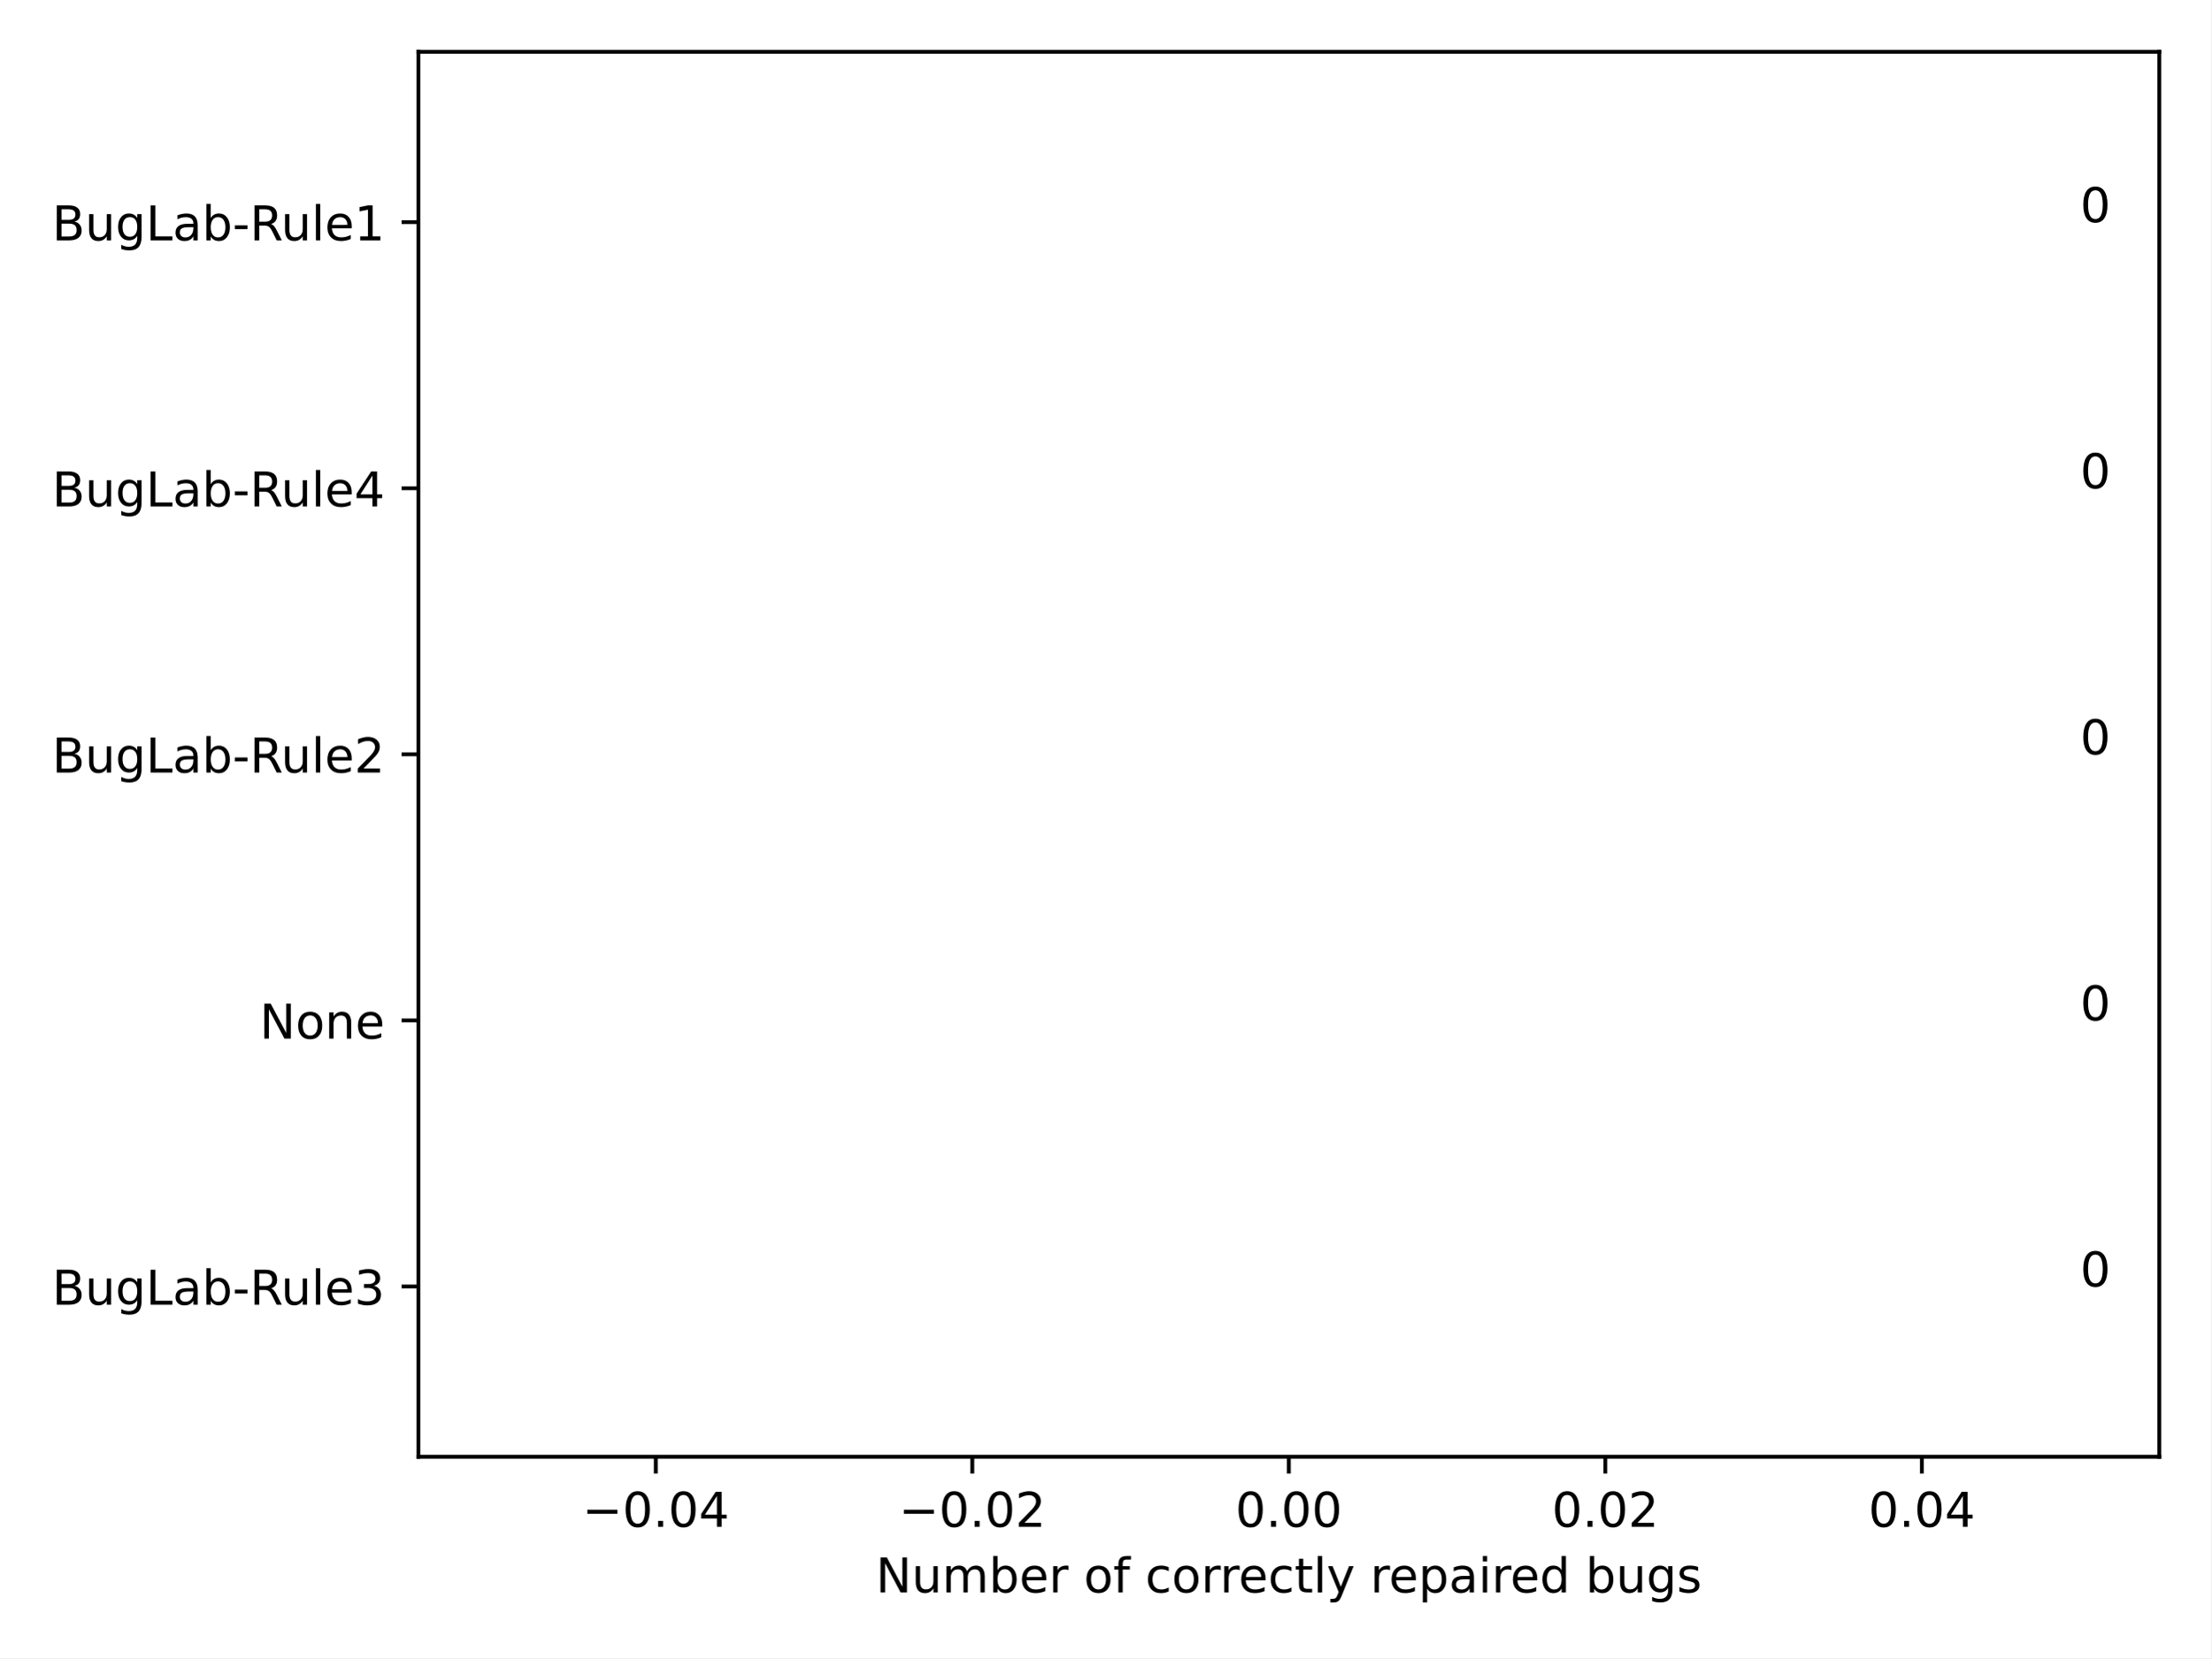
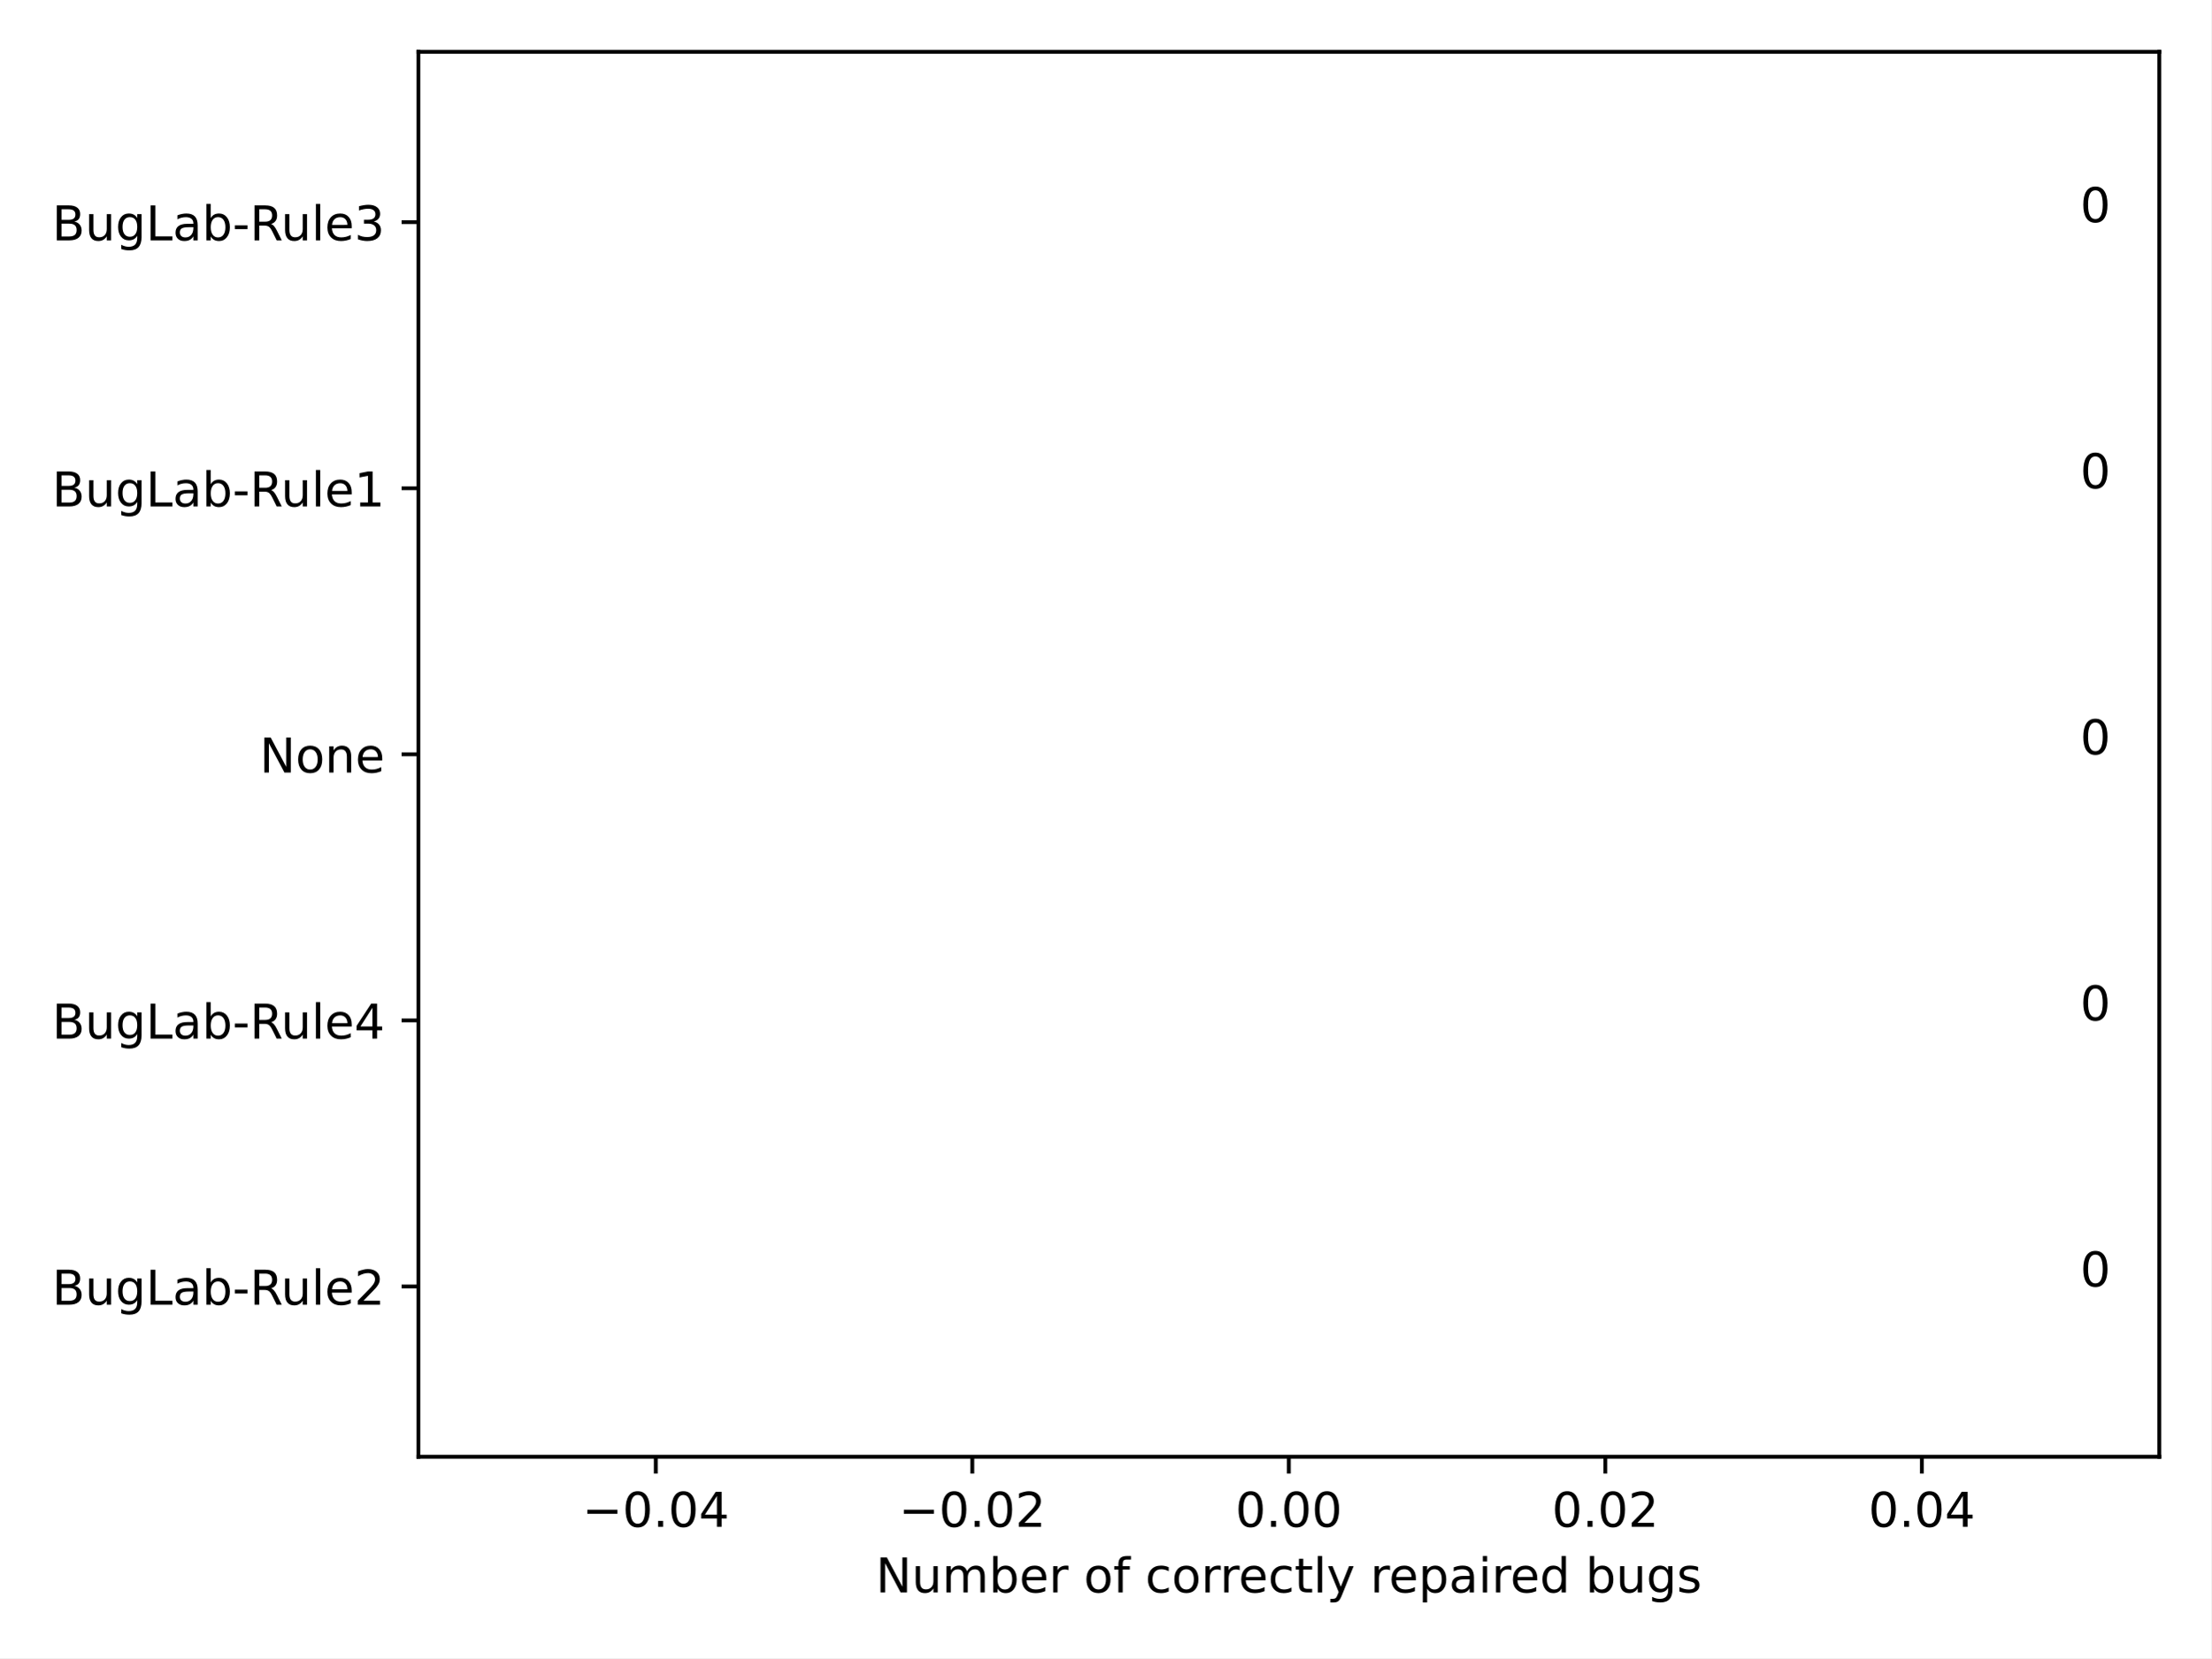
<svg xmlns="http://www.w3.org/2000/svg" xmlns:xlink="http://www.w3.org/1999/xlink" width="460.8pt" height="345.6pt" viewBox="0 0 460.8 345.6" version="1.1">
  <defs>
    <style type="text/css">*{stroke-linejoin: round; stroke-linecap: butt}</style>
  </defs>
  <g id="figure_1">
    <g id="patch_1">
      <path d="M 0 345.6  L 460.8 345.6  L 460.8 0  L 0 0  z " style="fill: #ffffff" />
    </g>
    <g id="axes_1">
      <g id="patch_2">
        <path d="M 87.19 303.64  L 450 303.64  L 450 10.8  L 87.19 10.8  z " style="fill: #ffffff" />
      </g>
      <g id="patch_3">
-         <path d="M 268.595 290.329  L 268.595 290.329  L 268.595 245.959  L 268.595 245.959  z " clip-path="url(#pa9bdfacbbe)" style="fill: #1f77b4" />
+         <path d="M 268.595 290.329  L 268.595 290.329  L 268.595 245.959  L 268.595 245.959  z " clip-path="url(#p27a3b9d90d)" style="fill: #1f77b4" />
      </g>
      <g id="patch_4">
-         <path d="M 268.595 234.867  L 268.595 234.867  L 268.595 190.497  L 268.595 190.497  z " clip-path="url(#pa9bdfacbbe)" style="fill: #1f77b4" />
+         <path d="M 268.595 234.867  L 268.595 234.867  L 268.595 190.497  L 268.595 190.497  z " clip-path="url(#p27a3b9d90d)" style="fill: #1f77b4" />
      </g>
      <g id="patch_5">
-         <path d="M 268.595 179.405  L 268.595 179.405  L 268.595 135.035  L 268.595 135.035  z " clip-path="url(#pa9bdfacbbe)" style="fill: #1f77b4" />
+         <path d="M 268.595 179.405  L 268.595 179.405  L 268.595 135.035  L 268.595 135.035  z " clip-path="url(#p27a3b9d90d)" style="fill: #1f77b4" />
      </g>
      <g id="patch_6">
-         <path d="M 268.595 123.943  L 268.595 123.943  L 268.595 79.573  L 268.595 79.573  z " clip-path="url(#pa9bdfacbbe)" style="fill: #1f77b4" />
+         <path d="M 268.595 123.943  L 268.595 123.943  L 268.595 79.573  L 268.595 79.573  z " clip-path="url(#p27a3b9d90d)" style="fill: #1f77b4" />
      </g>
      <g id="patch_7">
-         <path d="M 268.595 68.481  L 268.595 68.481  L 268.595 24.111  L 268.595 24.111  z " clip-path="url(#pa9bdfacbbe)" style="fill: #1f77b4" />
+         <path d="M 268.595 68.481  L 268.595 68.481  L 268.595 24.111  L 268.595 24.111  z " clip-path="url(#p27a3b9d90d)" style="fill: #1f77b4" />
      </g>
      <g id="matplotlib.axis_1">
        <g id="xtick_1">
          <g id="line2d_1">
            <defs>
-               <path id="md06e2438ad" d="M 0 0  L 0 3.5  " style="stroke: #000000; stroke-width: 0.8" />
+               <path id="mc16df55037" d="M 0 0  L 0 3.5  " style="stroke: #000000; stroke-width: 0.8" />
            </defs>
            <g>
-               <use xlink:href="#md06e2438ad" x="136.664" y="303.64" style="stroke: #000000; stroke-width: 0.8" />
+               <use xlink:href="#mc16df55037" x="136.664" y="303.64" style="stroke: #000000; stroke-width: 0.8" />
            </g>
          </g>
          <g id="text_1">
            <g transform="translate(121.3414 318.2384)scale(0.1 -0.1)">
              <defs>
                <path id="DejaVuSans-2212" d="M 678 2272  L 4684 2272  L 4684 1741  L 678 1741  L 678 2272  z " transform="scale(0.015625)" />
                <path id="DejaVuSans-30" d="M 2034 4250  Q 1547 4250 1301 3770  Q 1056 3291 1056 2328  Q 1056 1369 1301 889  Q 1547 409 2034 409  Q 2525 409 2770 889  Q 3016 1369 3016 2328  Q 3016 3291 2770 3770  Q 2525 4250 2034 4250  z M 2034 4750  Q 2819 4750 3233 4129  Q 3647 3509 3647 2328  Q 3647 1150 3233 529  Q 2819 -91 2034 -91  Q 1250 -91 836 529  Q 422 1150 422 2328  Q 422 3509 836 4129  Q 1250 4750 2034 4750  z " transform="scale(0.015625)" />
                <path id="DejaVuSans-2e" d="M 684 794  L 1344 794  L 1344 0  L 684 0  L 684 794  z " transform="scale(0.015625)" />
                <path id="DejaVuSans-34" d="M 2419 4116  L 825 1625  L 2419 1625  L 2419 4116  z M 2253 4666  L 3047 4666  L 3047 1625  L 3713 1625  L 3713 1100  L 3047 1100  L 3047 0  L 2419 0  L 2419 1100  L 313 1100  L 313 1709  L 2253 4666  z " transform="scale(0.015625)" />
              </defs>
              <use xlink:href="#DejaVuSans-2212" />
              <use xlink:href="#DejaVuSans-30" x="83.789" />
              <use xlink:href="#DejaVuSans-2e" x="147.412" />
              <use xlink:href="#DejaVuSans-30" x="179.199" />
              <use xlink:href="#DejaVuSans-34" x="242.822" />
            </g>
          </g>
        </g>
        <g id="xtick_2">
          <g id="line2d_2">
            <g>
-               <use xlink:href="#md06e2438ad" x="202.63" y="303.64" style="stroke: #000000; stroke-width: 0.8" />
+               <use xlink:href="#mc16df55037" x="202.63" y="303.64" style="stroke: #000000; stroke-width: 0.8" />
            </g>
          </g>
          <g id="text_2">
            <g transform="translate(187.3069 318.2384)scale(0.1 -0.1)">
              <defs>
                <path id="DejaVuSans-32" d="M 1228 531  L 3431 531  L 3431 0  L 469 0  L 469 531  Q 828 903 1448 1529  Q 2069 2156 2228 2338  Q 2531 2678 2651 2914  Q 2772 3150 2772 3378  Q 2772 3750 2511 3984  Q 2250 4219 1831 4219  Q 1534 4219 1204 4116  Q 875 4013 500 3803  L 500 4441  Q 881 4594 1212 4672  Q 1544 4750 1819 4750  Q 2544 4750 2975 4387  Q 3406 4025 3406 3419  Q 3406 3131 3298 2873  Q 3191 2616 2906 2266  Q 2828 2175 2409 1742  Q 1991 1309 1228 531  z " transform="scale(0.015625)" />
              </defs>
              <use xlink:href="#DejaVuSans-2212" />
              <use xlink:href="#DejaVuSans-30" x="83.789" />
              <use xlink:href="#DejaVuSans-2e" x="147.412" />
              <use xlink:href="#DejaVuSans-30" x="179.199" />
              <use xlink:href="#DejaVuSans-32" x="242.822" />
            </g>
          </g>
        </g>
        <g id="xtick_3">
          <g id="line2d_3">
            <g>
-               <use xlink:href="#md06e2438ad" x="268.595" y="303.64" style="stroke: #000000; stroke-width: 0.8" />
+               <use xlink:href="#mc16df55037" x="268.595" y="303.64" style="stroke: #000000; stroke-width: 0.8" />
            </g>
          </g>
          <g id="text_3">
            <g transform="translate(257.4622 318.2384)scale(0.1 -0.1)">
              <use xlink:href="#DejaVuSans-30" />
              <use xlink:href="#DejaVuSans-2e" x="63.623" />
              <use xlink:href="#DejaVuSans-30" x="95.41" />
              <use xlink:href="#DejaVuSans-30" x="159.033" />
            </g>
          </g>
        </g>
        <g id="xtick_4">
          <g id="line2d_4">
            <g>
-               <use xlink:href="#md06e2438ad" x="334.56" y="303.64" style="stroke: #000000; stroke-width: 0.8" />
+               <use xlink:href="#mc16df55037" x="334.56" y="303.64" style="stroke: #000000; stroke-width: 0.8" />
            </g>
          </g>
          <g id="text_4">
            <g transform="translate(323.4276 318.2384)scale(0.1 -0.1)">
              <use xlink:href="#DejaVuSans-30" />
              <use xlink:href="#DejaVuSans-2e" x="63.623" />
              <use xlink:href="#DejaVuSans-30" x="95.41" />
              <use xlink:href="#DejaVuSans-32" x="159.033" />
            </g>
          </g>
        </g>
        <g id="xtick_5">
          <g id="line2d_5">
            <g>
-               <use xlink:href="#md06e2438ad" x="400.526" y="303.64" style="stroke: #000000; stroke-width: 0.8" />
+               <use xlink:href="#mc16df55037" x="400.526" y="303.64" style="stroke: #000000; stroke-width: 0.8" />
            </g>
          </g>
          <g id="text_5">
            <g transform="translate(389.3931 318.2384)scale(0.1 -0.1)">
              <use xlink:href="#DejaVuSans-30" />
              <use xlink:href="#DejaVuSans-2e" x="63.623" />
              <use xlink:href="#DejaVuSans-30" x="95.41" />
              <use xlink:href="#DejaVuSans-34" x="159.033" />
            </g>
          </g>
        </g>
        <g id="text_6">
          <g transform="translate(182.5169 331.9166)scale(0.1 -0.1)">
            <defs>
              <path id="DejaVuSans-4e" d="M 628 4666  L 1478 4666  L 3547 763  L 3547 4666  L 4159 4666  L 4159 0  L 3309 0  L 1241 3903  L 1241 0  L 628 0  L 628 4666  z " transform="scale(0.015625)" />
              <path id="DejaVuSans-75" d="M 544 1381  L 544 3500  L 1119 3500  L 1119 1403  Q 1119 906 1312 657  Q 1506 409 1894 409  Q 2359 409 2629 706  Q 2900 1003 2900 1516  L 2900 3500  L 3475 3500  L 3475 0  L 2900 0  L 2900 538  Q 2691 219 2414 64  Q 2138 -91 1772 -91  Q 1169 -91 856 284  Q 544 659 544 1381  z M 1991 3584  L 1991 3584  z " transform="scale(0.015625)" />
              <path id="DejaVuSans-6d" d="M 3328 2828  Q 3544 3216 3844 3400  Q 4144 3584 4550 3584  Q 5097 3584 5394 3201  Q 5691 2819 5691 2113  L 5691 0  L 5113 0  L 5113 2094  Q 5113 2597 4934 2840  Q 4756 3084 4391 3084  Q 3944 3084 3684 2787  Q 3425 2491 3425 1978  L 3425 0  L 2847 0  L 2847 2094  Q 2847 2600 2669 2842  Q 2491 3084 2119 3084  Q 1678 3084 1418 2786  Q 1159 2488 1159 1978  L 1159 0  L 581 0  L 581 3500  L 1159 3500  L 1159 2956  Q 1356 3278 1631 3431  Q 1906 3584 2284 3584  Q 2666 3584 2933 3390  Q 3200 3197 3328 2828  z " transform="scale(0.015625)" />
              <path id="DejaVuSans-62" d="M 3116 1747  Q 3116 2381 2855 2742  Q 2594 3103 2138 3103  Q 1681 3103 1420 2742  Q 1159 2381 1159 1747  Q 1159 1113 1420 752  Q 1681 391 2138 391  Q 2594 391 2855 752  Q 3116 1113 3116 1747  z M 1159 2969  Q 1341 3281 1617 3432  Q 1894 3584 2278 3584  Q 2916 3584 3314 3078  Q 3713 2572 3713 1747  Q 3713 922 3314 415  Q 2916 -91 2278 -91  Q 1894 -91 1617 61  Q 1341 213 1159 525  L 1159 0  L 581 0  L 581 4863  L 1159 4863  L 1159 2969  z " transform="scale(0.015625)" />
              <path id="DejaVuSans-65" d="M 3597 1894  L 3597 1613  L 953 1613  Q 991 1019 1311 708  Q 1631 397 2203 397  Q 2534 397 2845 478  Q 3156 559 3463 722  L 3463 178  Q 3153 47 2828 -22  Q 2503 -91 2169 -91  Q 1331 -91 842 396  Q 353 884 353 1716  Q 353 2575 817 3079  Q 1281 3584 2069 3584  Q 2775 3584 3186 3129  Q 3597 2675 3597 1894  z M 3022 2063  Q 3016 2534 2758 2815  Q 2500 3097 2075 3097  Q 1594 3097 1305 2825  Q 1016 2553 972 2059  L 3022 2063  z " transform="scale(0.015625)" />
              <path id="DejaVuSans-72" d="M 2631 2963  Q 2534 3019 2420 3045  Q 2306 3072 2169 3072  Q 1681 3072 1420 2755  Q 1159 2438 1159 1844  L 1159 0  L 581 0  L 581 3500  L 1159 3500  L 1159 2956  Q 1341 3275 1631 3429  Q 1922 3584 2338 3584  Q 2397 3584 2469 3576  Q 2541 3569 2628 3553  L 2631 2963  z " transform="scale(0.015625)" />
              <path id="DejaVuSans-20" transform="scale(0.015625)" />
              <path id="DejaVuSans-6f" d="M 1959 3097  Q 1497 3097 1228 2736  Q 959 2375 959 1747  Q 959 1119 1226 758  Q 1494 397 1959 397  Q 2419 397 2687 759  Q 2956 1122 2956 1747  Q 2956 2369 2687 2733  Q 2419 3097 1959 3097  z M 1959 3584  Q 2709 3584 3137 3096  Q 3566 2609 3566 1747  Q 3566 888 3137 398  Q 2709 -91 1959 -91  Q 1206 -91 779 398  Q 353 888 353 1747  Q 353 2609 779 3096  Q 1206 3584 1959 3584  z " transform="scale(0.015625)" />
              <path id="DejaVuSans-66" d="M 2375 4863  L 2375 4384  L 1825 4384  Q 1516 4384 1395 4259  Q 1275 4134 1275 3809  L 1275 3500  L 2222 3500  L 2222 3053  L 1275 3053  L 1275 0  L 697 0  L 697 3053  L 147 3053  L 147 3500  L 697 3500  L 697 3744  Q 697 4328 969 4595  Q 1241 4863 1831 4863  L 2375 4863  z " transform="scale(0.015625)" />
              <path id="DejaVuSans-63" d="M 3122 3366  L 3122 2828  Q 2878 2963 2633 3030  Q 2388 3097 2138 3097  Q 1578 3097 1268 2742  Q 959 2388 959 1747  Q 959 1106 1268 751  Q 1578 397 2138 397  Q 2388 397 2633 464  Q 2878 531 3122 666  L 3122 134  Q 2881 22 2623 -34  Q 2366 -91 2075 -91  Q 1284 -91 818 406  Q 353 903 353 1747  Q 353 2603 823 3093  Q 1294 3584 2113 3584  Q 2378 3584 2631 3529  Q 2884 3475 3122 3366  z " transform="scale(0.015625)" />
              <path id="DejaVuSans-74" d="M 1172 4494  L 1172 3500  L 2356 3500  L 2356 3053  L 1172 3053  L 1172 1153  Q 1172 725 1289 603  Q 1406 481 1766 481  L 2356 481  L 2356 0  L 1766 0  Q 1100 0 847 248  Q 594 497 594 1153  L 594 3053  L 172 3053  L 172 3500  L 594 3500  L 594 4494  L 1172 4494  z " transform="scale(0.015625)" />
              <path id="DejaVuSans-6c" d="M 603 4863  L 1178 4863  L 1178 0  L 603 0  L 603 4863  z " transform="scale(0.015625)" />
              <path id="DejaVuSans-79" d="M 2059 -325  Q 1816 -950 1584 -1140  Q 1353 -1331 966 -1331  L 506 -1331  L 506 -850  L 844 -850  Q 1081 -850 1212 -737  Q 1344 -625 1503 -206  L 1606 56  L 191 3500  L 800 3500  L 1894 763  L 2988 3500  L 3597 3500  L 2059 -325  z " transform="scale(0.015625)" />
              <path id="DejaVuSans-70" d="M 1159 525  L 1159 -1331  L 581 -1331  L 581 3500  L 1159 3500  L 1159 2969  Q 1341 3281 1617 3432  Q 1894 3584 2278 3584  Q 2916 3584 3314 3078  Q 3713 2572 3713 1747  Q 3713 922 3314 415  Q 2916 -91 2278 -91  Q 1894 -91 1617 61  Q 1341 213 1159 525  z M 3116 1747  Q 3116 2381 2855 2742  Q 2594 3103 2138 3103  Q 1681 3103 1420 2742  Q 1159 2381 1159 1747  Q 1159 1113 1420 752  Q 1681 391 2138 391  Q 2594 391 2855 752  Q 3116 1113 3116 1747  z " transform="scale(0.015625)" />
              <path id="DejaVuSans-61" d="M 2194 1759  Q 1497 1759 1228 1600  Q 959 1441 959 1056  Q 959 750 1161 570  Q 1363 391 1709 391  Q 2188 391 2477 730  Q 2766 1069 2766 1631  L 2766 1759  L 2194 1759  z M 3341 1997  L 3341 0  L 2766 0  L 2766 531  Q 2569 213 2275 61  Q 1981 -91 1556 -91  Q 1019 -91 701 211  Q 384 513 384 1019  Q 384 1609 779 1909  Q 1175 2209 1959 2209  L 2766 2209  L 2766 2266  Q 2766 2663 2505 2880  Q 2244 3097 1772 3097  Q 1472 3097 1187 3025  Q 903 2953 641 2809  L 641 3341  Q 956 3463 1253 3523  Q 1550 3584 1831 3584  Q 2591 3584 2966 3190  Q 3341 2797 3341 1997  z " transform="scale(0.015625)" />
              <path id="DejaVuSans-69" d="M 603 3500  L 1178 3500  L 1178 0  L 603 0  L 603 3500  z M 603 4863  L 1178 4863  L 1178 4134  L 603 4134  L 603 4863  z " transform="scale(0.015625)" />
              <path id="DejaVuSans-64" d="M 2906 2969  L 2906 4863  L 3481 4863  L 3481 0  L 2906 0  L 2906 525  Q 2725 213 2448 61  Q 2172 -91 1784 -91  Q 1150 -91 751 415  Q 353 922 353 1747  Q 353 2572 751 3078  Q 1150 3584 1784 3584  Q 2172 3584 2448 3432  Q 2725 3281 2906 2969  z M 947 1747  Q 947 1113 1208 752  Q 1469 391 1925 391  Q 2381 391 2643 752  Q 2906 1113 2906 1747  Q 2906 2381 2643 2742  Q 2381 3103 1925 3103  Q 1469 3103 1208 2742  Q 947 2381 947 1747  z " transform="scale(0.015625)" />
              <path id="DejaVuSans-67" d="M 2906 1791  Q 2906 2416 2648 2759  Q 2391 3103 1925 3103  Q 1463 3103 1205 2759  Q 947 2416 947 1791  Q 947 1169 1205 825  Q 1463 481 1925 481  Q 2391 481 2648 825  Q 2906 1169 2906 1791  z M 3481 434  Q 3481 -459 3084 -895  Q 2688 -1331 1869 -1331  Q 1566 -1331 1297 -1286  Q 1028 -1241 775 -1147  L 775 -588  Q 1028 -725 1275 -790  Q 1522 -856 1778 -856  Q 2344 -856 2625 -561  Q 2906 -266 2906 331  L 2906 616  Q 2728 306 2450 153  Q 2172 0 1784 0  Q 1141 0 747 490  Q 353 981 353 1791  Q 353 2603 747 3093  Q 1141 3584 1784 3584  Q 2172 3584 2450 3431  Q 2728 3278 2906 2969  L 2906 3500  L 3481 3500  L 3481 434  z " transform="scale(0.015625)" />
              <path id="DejaVuSans-73" d="M 2834 3397  L 2834 2853  Q 2591 2978 2328 3040  Q 2066 3103 1784 3103  Q 1356 3103 1142 2972  Q 928 2841 928 2578  Q 928 2378 1081 2264  Q 1234 2150 1697 2047  L 1894 2003  Q 2506 1872 2764 1633  Q 3022 1394 3022 966  Q 3022 478 2636 193  Q 2250 -91 1575 -91  Q 1294 -91 989 -36  Q 684 19 347 128  L 347 722  Q 666 556 975 473  Q 1284 391 1588 391  Q 1994 391 2212 530  Q 2431 669 2431 922  Q 2431 1156 2273 1281  Q 2116 1406 1581 1522  L 1381 1569  Q 847 1681 609 1914  Q 372 2147 372 2553  Q 372 3047 722 3315  Q 1072 3584 1716 3584  Q 2034 3584 2315 3537  Q 2597 3491 2834 3397  z " transform="scale(0.015625)" />
            </defs>
            <use xlink:href="#DejaVuSans-4e" />
            <use xlink:href="#DejaVuSans-75" x="74.805" />
            <use xlink:href="#DejaVuSans-6d" x="138.184" />
            <use xlink:href="#DejaVuSans-62" x="235.596" />
            <use xlink:href="#DejaVuSans-65" x="299.072" />
            <use xlink:href="#DejaVuSans-72" x="360.596" />
            <use xlink:href="#DejaVuSans-20" x="401.709" />
            <use xlink:href="#DejaVuSans-6f" x="433.496" />
            <use xlink:href="#DejaVuSans-66" x="494.678" />
            <use xlink:href="#DejaVuSans-20" x="529.883" />
            <use xlink:href="#DejaVuSans-63" x="561.67" />
            <use xlink:href="#DejaVuSans-6f" x="616.65" />
            <use xlink:href="#DejaVuSans-72" x="677.832" />
            <use xlink:href="#DejaVuSans-72" x="717.195" />
            <use xlink:href="#DejaVuSans-65" x="756.059" />
            <use xlink:href="#DejaVuSans-63" x="817.582" />
            <use xlink:href="#DejaVuSans-74" x="872.562" />
            <use xlink:href="#DejaVuSans-6c" x="911.771" />
            <use xlink:href="#DejaVuSans-79" x="939.555" />
            <use xlink:href="#DejaVuSans-20" x="998.734" />
            <use xlink:href="#DejaVuSans-72" x="1030.521" />
            <use xlink:href="#DejaVuSans-65" x="1069.385" />
            <use xlink:href="#DejaVuSans-70" x="1130.908" />
            <use xlink:href="#DejaVuSans-61" x="1194.385" />
            <use xlink:href="#DejaVuSans-69" x="1255.664" />
            <use xlink:href="#DejaVuSans-72" x="1283.447" />
            <use xlink:href="#DejaVuSans-65" x="1322.311" />
            <use xlink:href="#DejaVuSans-64" x="1383.834" />
            <use xlink:href="#DejaVuSans-20" x="1447.311" />
            <use xlink:href="#DejaVuSans-62" x="1479.098" />
            <use xlink:href="#DejaVuSans-75" x="1542.574" />
            <use xlink:href="#DejaVuSans-67" x="1605.953" />
            <use xlink:href="#DejaVuSans-73" x="1669.43" />
          </g>
        </g>
      </g>
      <g id="matplotlib.axis_2">
        <g id="ytick_1">
          <g id="line2d_6">
            <defs>
-               <path id="ma421808aa8" d="M 0 0  L -3.5 0  " style="stroke: #000000; stroke-width: 0.8" />
+               <path id="ma20ee7a207" d="M 0 0  L -3.5 0  " style="stroke: #000000; stroke-width: 0.8" />
            </defs>
            <g>
-               <use xlink:href="#ma421808aa8" x="87.19" y="268.144" style="stroke: #000000; stroke-width: 0.8" />
+               <use xlink:href="#ma20ee7a207" x="87.19" y="268.144" style="stroke: #000000; stroke-width: 0.8" />
            </g>
          </g>
          <g id="text_7">
            <g transform="translate(10.85719 271.9435)scale(0.1 -0.1)">
              <defs>
                <path id="DejaVuSans-42" d="M 1259 2228  L 1259 519  L 2272 519  Q 2781 519 3026 730  Q 3272 941 3272 1375  Q 3272 1813 3026 2020  Q 2781 2228 2272 2228  L 1259 2228  z M 1259 4147  L 1259 2741  L 2194 2741  Q 2656 2741 2882 2914  Q 3109 3088 3109 3444  Q 3109 3797 2882 3972  Q 2656 4147 2194 4147  L 1259 4147  z M 628 4666  L 2241 4666  Q 2963 4666 3353 4366  Q 3744 4066 3744 3513  Q 3744 3084 3544 2831  Q 3344 2578 2956 2516  Q 3422 2416 3680 2098  Q 3938 1781 3938 1306  Q 3938 681 3513 340  Q 3088 0 2303 0  L 628 0  L 628 4666  z " transform="scale(0.015625)" />
                <path id="DejaVuSans-4c" d="M 628 4666  L 1259 4666  L 1259 531  L 3531 531  L 3531 0  L 628 0  L 628 4666  z " transform="scale(0.015625)" />
                <path id="DejaVuSans-2d" d="M 313 2009  L 1997 2009  L 1997 1497  L 313 1497  L 313 2009  z " transform="scale(0.015625)" />
                <path id="DejaVuSans-52" d="M 2841 2188  Q 3044 2119 3236 1894  Q 3428 1669 3622 1275  L 4263 0  L 3584 0  L 2988 1197  Q 2756 1666 2539 1819  Q 2322 1972 1947 1972  L 1259 1972  L 1259 0  L 628 0  L 628 4666  L 2053 4666  Q 2853 4666 3247 4331  Q 3641 3997 3641 3322  Q 3641 2881 3436 2590  Q 3231 2300 2841 2188  z M 1259 4147  L 1259 2491  L 2053 2491  Q 2509 2491 2742 2702  Q 2975 2913 2975 3322  Q 2975 3731 2742 3939  Q 2509 4147 2053 4147  L 1259 4147  z " transform="scale(0.015625)" />
+               </defs>
+               <use xlink:href="#DejaVuSans-42" />
+               <use xlink:href="#DejaVuSans-75" x="68.604" />
+               <use xlink:href="#DejaVuSans-67" x="131.982" />
+               <use xlink:href="#DejaVuSans-4c" x="195.459" />
+               <use xlink:href="#DejaVuSans-61" x="251.172" />
+               <use xlink:href="#DejaVuSans-62" x="312.451" />
+               <use xlink:href="#DejaVuSans-2d" x="375.928" />
+               <use xlink:href="#DejaVuSans-52" x="412.012" />
+               <use xlink:href="#DejaVuSans-75" x="476.994" />
+               <use xlink:href="#DejaVuSans-6c" x="540.373" />
+               <use xlink:href="#DejaVuSans-65" x="568.156" />
+               <use xlink:href="#DejaVuSans-32" x="629.68" />
+             </g>
+           </g>
+         </g>
+         <g id="ytick_2">
+           <g id="line2d_7">
+             <g>
+               <use xlink:href="#ma20ee7a207" x="87.19" y="212.682" style="stroke: #000000; stroke-width: 0.8" />
+             </g>
+           </g>
+           <g id="text_8">
+             <g transform="translate(10.85719 216.4813)scale(0.1 -0.1)">
+               <use xlink:href="#DejaVuSans-42" />
+               <use xlink:href="#DejaVuSans-75" x="68.604" />
+               <use xlink:href="#DejaVuSans-67" x="131.982" />
+               <use xlink:href="#DejaVuSans-4c" x="195.459" />
+               <use xlink:href="#DejaVuSans-61" x="251.172" />
+               <use xlink:href="#DejaVuSans-62" x="312.451" />
+               <use xlink:href="#DejaVuSans-2d" x="375.928" />
+               <use xlink:href="#DejaVuSans-52" x="412.012" />
+               <use xlink:href="#DejaVuSans-75" x="476.994" />
+               <use xlink:href="#DejaVuSans-6c" x="540.373" />
+               <use xlink:href="#DejaVuSans-65" x="568.156" />
+               <use xlink:href="#DejaVuSans-34" x="629.68" />
+             </g>
+           </g>
+         </g>
+         <g id="ytick_3">
+           <g id="line2d_8">
+             <g>
+               <use xlink:href="#ma20ee7a207" x="87.19" y="157.22" style="stroke: #000000; stroke-width: 0.8" />
+             </g>
+           </g>
+           <g id="text_9">
+             <g transform="translate(54.09938 161.0192)scale(0.1 -0.1)">
+               <defs>
+                 <path id="DejaVuSans-6e" d="M 3513 2113  L 3513 0  L 2938 0  L 2938 2094  Q 2938 2591 2744 2837  Q 2550 3084 2163 3084  Q 1697 3084 1428 2787  Q 1159 2491 1159 1978  L 1159 0  L 581 0  L 581 3500  L 1159 3500  L 1159 2956  Q 1366 3272 1645 3428  Q 1925 3584 2291 3584  Q 2894 3584 3203 3211  Q 3513 2838 3513 2113  z " transform="scale(0.015625)" />
+               </defs>
+               <use xlink:href="#DejaVuSans-4e" />
+               <use xlink:href="#DejaVuSans-6f" x="74.805" />
+               <use xlink:href="#DejaVuSans-6e" x="135.986" />
+               <use xlink:href="#DejaVuSans-65" x="199.365" />
+             </g>
+           </g>
+         </g>
+         <g id="ytick_4">
+           <g id="line2d_9">
+             <g>
+               <use xlink:href="#ma20ee7a207" x="87.19" y="101.758" style="stroke: #000000; stroke-width: 0.8" />
+             </g>
+           </g>
+           <g id="text_10">
+             <g transform="translate(10.85719 105.5571)scale(0.1 -0.1)">
+               <defs>
+                 <path id="DejaVuSans-31" d="M 794 531  L 1825 531  L 1825 4091  L 703 3866  L 703 4441  L 1819 4666  L 2450 4666  L 2450 531  L 3481 531  L 3481 0  L 794 0  L 794 531  z " transform="scale(0.015625)" />
+               </defs>
+               <use xlink:href="#DejaVuSans-42" />
+               <use xlink:href="#DejaVuSans-75" x="68.604" />
+               <use xlink:href="#DejaVuSans-67" x="131.982" />
+               <use xlink:href="#DejaVuSans-4c" x="195.459" />
+               <use xlink:href="#DejaVuSans-61" x="251.172" />
+               <use xlink:href="#DejaVuSans-62" x="312.451" />
+               <use xlink:href="#DejaVuSans-2d" x="375.928" />
+               <use xlink:href="#DejaVuSans-52" x="412.012" />
+               <use xlink:href="#DejaVuSans-75" x="476.994" />
+               <use xlink:href="#DejaVuSans-6c" x="540.373" />
+               <use xlink:href="#DejaVuSans-65" x="568.156" />
+               <use xlink:href="#DejaVuSans-31" x="629.68" />
+             </g>
+           </g>
+         </g>
+         <g id="ytick_5">
+           <g id="line2d_10">
+             <g>
+               <use xlink:href="#ma20ee7a207" x="87.19" y="46.296" style="stroke: #000000; stroke-width: 0.8" />
+             </g>
+           </g>
+           <g id="text_11">
+             <g transform="translate(10.85719 50.09498)scale(0.1 -0.1)">
+               <defs>
                <path id="DejaVuSans-33" d="M 2597 2516  Q 3050 2419 3304 2112  Q 3559 1806 3559 1356  Q 3559 666 3084 287  Q 2609 -91 1734 -91  Q 1441 -91 1130 -33  Q 819 25 488 141  L 488 750  Q 750 597 1062 519  Q 1375 441 1716 441  Q 2309 441 2620 675  Q 2931 909 2931 1356  Q 2931 1769 2642 2001  Q 2353 2234 1838 2234  L 1294 2234  L 1294 2753  L 1863 2753  Q 2328 2753 2575 2939  Q 2822 3125 2822 3475  Q 2822 3834 2567 4026  Q 2313 4219 1838 4219  Q 1578 4219 1281 4162  Q 984 4106 628 3988  L 628 4550  Q 988 4650 1302 4700  Q 1616 4750 1894 4750  Q 2613 4750 3031 4423  Q 3450 4097 3450 3541  Q 3450 3153 3228 2886  Q 3006 2619 2597 2516  z " transform="scale(0.015625)" />
              </defs>
              <use xlink:href="#DejaVuSans-42" />
              <use xlink:href="#DejaVuSans-75" x="68.604" />
              <use xlink:href="#DejaVuSans-67" x="131.982" />
              <use xlink:href="#DejaVuSans-4c" x="195.459" />
              <use xlink:href="#DejaVuSans-61" x="251.172" />
              <use xlink:href="#DejaVuSans-62" x="312.451" />
              <use xlink:href="#DejaVuSans-2d" x="375.928" />
              <use xlink:href="#DejaVuSans-52" x="412.012" />
              <use xlink:href="#DejaVuSans-75" x="476.994" />
              <use xlink:href="#DejaVuSans-6c" x="540.373" />
              <use xlink:href="#DejaVuSans-65" x="568.156" />
              <use xlink:href="#DejaVuSans-33" x="629.68" />
            </g>
          </g>
        </g>
-         <g id="ytick_2">
-           <g id="line2d_7">
-             <g>
-               <use xlink:href="#ma421808aa8" x="87.19" y="212.682" style="stroke: #000000; stroke-width: 0.8" />
-             </g>
-           </g>
-           <g id="text_8">
-             <g transform="translate(54.09938 216.4813)scale(0.1 -0.1)">
-               <defs>
-                 <path id="DejaVuSans-6e" d="M 3513 2113  L 3513 0  L 2938 0  L 2938 2094  Q 2938 2591 2744 2837  Q 2550 3084 2163 3084  Q 1697 3084 1428 2787  Q 1159 2491 1159 1978  L 1159 0  L 581 0  L 581 3500  L 1159 3500  L 1159 2956  Q 1366 3272 1645 3428  Q 1925 3584 2291 3584  Q 2894 3584 3203 3211  Q 3513 2838 3513 2113  z " transform="scale(0.015625)" />
-               </defs>
-               <use xlink:href="#DejaVuSans-4e" />
-               <use xlink:href="#DejaVuSans-6f" x="74.805" />
-               <use xlink:href="#DejaVuSans-6e" x="135.986" />
-               <use xlink:href="#DejaVuSans-65" x="199.365" />
-             </g>
-           </g>
-         </g>
-         <g id="ytick_3">
-           <g id="line2d_8">
-             <g>
-               <use xlink:href="#ma421808aa8" x="87.19" y="157.22" style="stroke: #000000; stroke-width: 0.8" />
-             </g>
-           </g>
-           <g id="text_9">
-             <g transform="translate(10.85719 161.0192)scale(0.1 -0.1)">
-               <use xlink:href="#DejaVuSans-42" />
-               <use xlink:href="#DejaVuSans-75" x="68.604" />
-               <use xlink:href="#DejaVuSans-67" x="131.982" />
-               <use xlink:href="#DejaVuSans-4c" x="195.459" />
-               <use xlink:href="#DejaVuSans-61" x="251.172" />
-               <use xlink:href="#DejaVuSans-62" x="312.451" />
-               <use xlink:href="#DejaVuSans-2d" x="375.928" />
-               <use xlink:href="#DejaVuSans-52" x="412.012" />
-               <use xlink:href="#DejaVuSans-75" x="476.994" />
-               <use xlink:href="#DejaVuSans-6c" x="540.373" />
-               <use xlink:href="#DejaVuSans-65" x="568.156" />
-               <use xlink:href="#DejaVuSans-32" x="629.68" />
-             </g>
-           </g>
-         </g>
-         <g id="ytick_4">
-           <g id="line2d_9">
-             <g>
-               <use xlink:href="#ma421808aa8" x="87.19" y="101.758" style="stroke: #000000; stroke-width: 0.8" />
-             </g>
-           </g>
-           <g id="text_10">
-             <g transform="translate(10.85719 105.5571)scale(0.1 -0.1)">
-               <use xlink:href="#DejaVuSans-42" />
-               <use xlink:href="#DejaVuSans-75" x="68.604" />
-               <use xlink:href="#DejaVuSans-67" x="131.982" />
-               <use xlink:href="#DejaVuSans-4c" x="195.459" />
-               <use xlink:href="#DejaVuSans-61" x="251.172" />
-               <use xlink:href="#DejaVuSans-62" x="312.451" />
-               <use xlink:href="#DejaVuSans-2d" x="375.928" />
-               <use xlink:href="#DejaVuSans-52" x="412.012" />
-               <use xlink:href="#DejaVuSans-75" x="476.994" />
-               <use xlink:href="#DejaVuSans-6c" x="540.373" />
-               <use xlink:href="#DejaVuSans-65" x="568.156" />
-               <use xlink:href="#DejaVuSans-34" x="629.68" />
-             </g>
-           </g>
-         </g>
-         <g id="ytick_5">
-           <g id="line2d_10">
-             <g>
-               <use xlink:href="#ma421808aa8" x="87.19" y="46.296" style="stroke: #000000; stroke-width: 0.8" />
-             </g>
-           </g>
-           <g id="text_11">
-             <g transform="translate(10.85719 50.09498)scale(0.1 -0.1)">
-               <defs>
-                 <path id="DejaVuSans-31" d="M 794 531  L 1825 531  L 1825 4091  L 703 3866  L 703 4441  L 1819 4666  L 2450 4666  L 2450 531  L 3481 531  L 3481 0  L 794 0  L 794 531  z " transform="scale(0.015625)" />
-               </defs>
-               <use xlink:href="#DejaVuSans-42" />
-               <use xlink:href="#DejaVuSans-75" x="68.604" />
-               <use xlink:href="#DejaVuSans-67" x="131.982" />
-               <use xlink:href="#DejaVuSans-4c" x="195.459" />
-               <use xlink:href="#DejaVuSans-61" x="251.172" />
-               <use xlink:href="#DejaVuSans-62" x="312.451" />
-               <use xlink:href="#DejaVuSans-2d" x="375.928" />
-               <use xlink:href="#DejaVuSans-52" x="412.012" />
-               <use xlink:href="#DejaVuSans-75" x="476.994" />
-               <use xlink:href="#DejaVuSans-6c" x="540.373" />
-               <use xlink:href="#DejaVuSans-65" x="568.156" />
-               <use xlink:href="#DejaVuSans-31" x="629.68" />
-             </g>
-           </g>
-         </g>
      </g>
      <g id="patch_8">
        <path d="M 87.19 303.64  L 87.19 10.8  " style="fill: none; stroke: #000000; stroke-width: 0.8; stroke-linejoin: miter; stroke-linecap: square" />
      </g>
      <g id="patch_9">
        <path d="M 450 303.64  L 450 10.8  " style="fill: none; stroke: #000000; stroke-width: 0.8; stroke-linejoin: miter; stroke-linecap: square" />
      </g>
      <g id="patch_10">
        <path d="M 87.19 303.64  L 450 303.64  " style="fill: none; stroke: #000000; stroke-width: 0.8; stroke-linejoin: miter; stroke-linecap: square" />
      </g>
      <g id="patch_11">
        <path d="M 87.19 10.8  L 450 10.8  " style="fill: none; stroke: #000000; stroke-width: 0.8; stroke-linejoin: miter; stroke-linecap: square" />
      </g>
      <g id="text_12">
        <g transform="translate(433.5086 268.1442)scale(0.1 -0.1)">
          <use xlink:href="#DejaVuSans-30" />
        </g>
      </g>
      <g id="text_13">
        <g transform="translate(433.5086 212.6821)scale(0.1 -0.1)">
          <use xlink:href="#DejaVuSans-30" />
        </g>
      </g>
      <g id="text_14">
        <g transform="translate(433.5086 157.22)scale(0.1 -0.1)">
          <use xlink:href="#DejaVuSans-30" />
        </g>
      </g>
      <g id="text_15">
        <g transform="translate(433.5086 101.7579)scale(0.1 -0.1)">
          <use xlink:href="#DejaVuSans-30" />
        </g>
      </g>
      <g id="text_16">
        <g transform="translate(433.5086 46.29576)scale(0.1 -0.1)">
          <use xlink:href="#DejaVuSans-30" />
        </g>
      </g>
    </g>
  </g>
  <defs>
-     <clipPath id="pa9bdfacbbe">
+     <clipPath id="p27a3b9d90d">
      <rect x="87.19" y="10.8" width="362.81" height="292.84" />
    </clipPath>
  </defs>
</svg>
